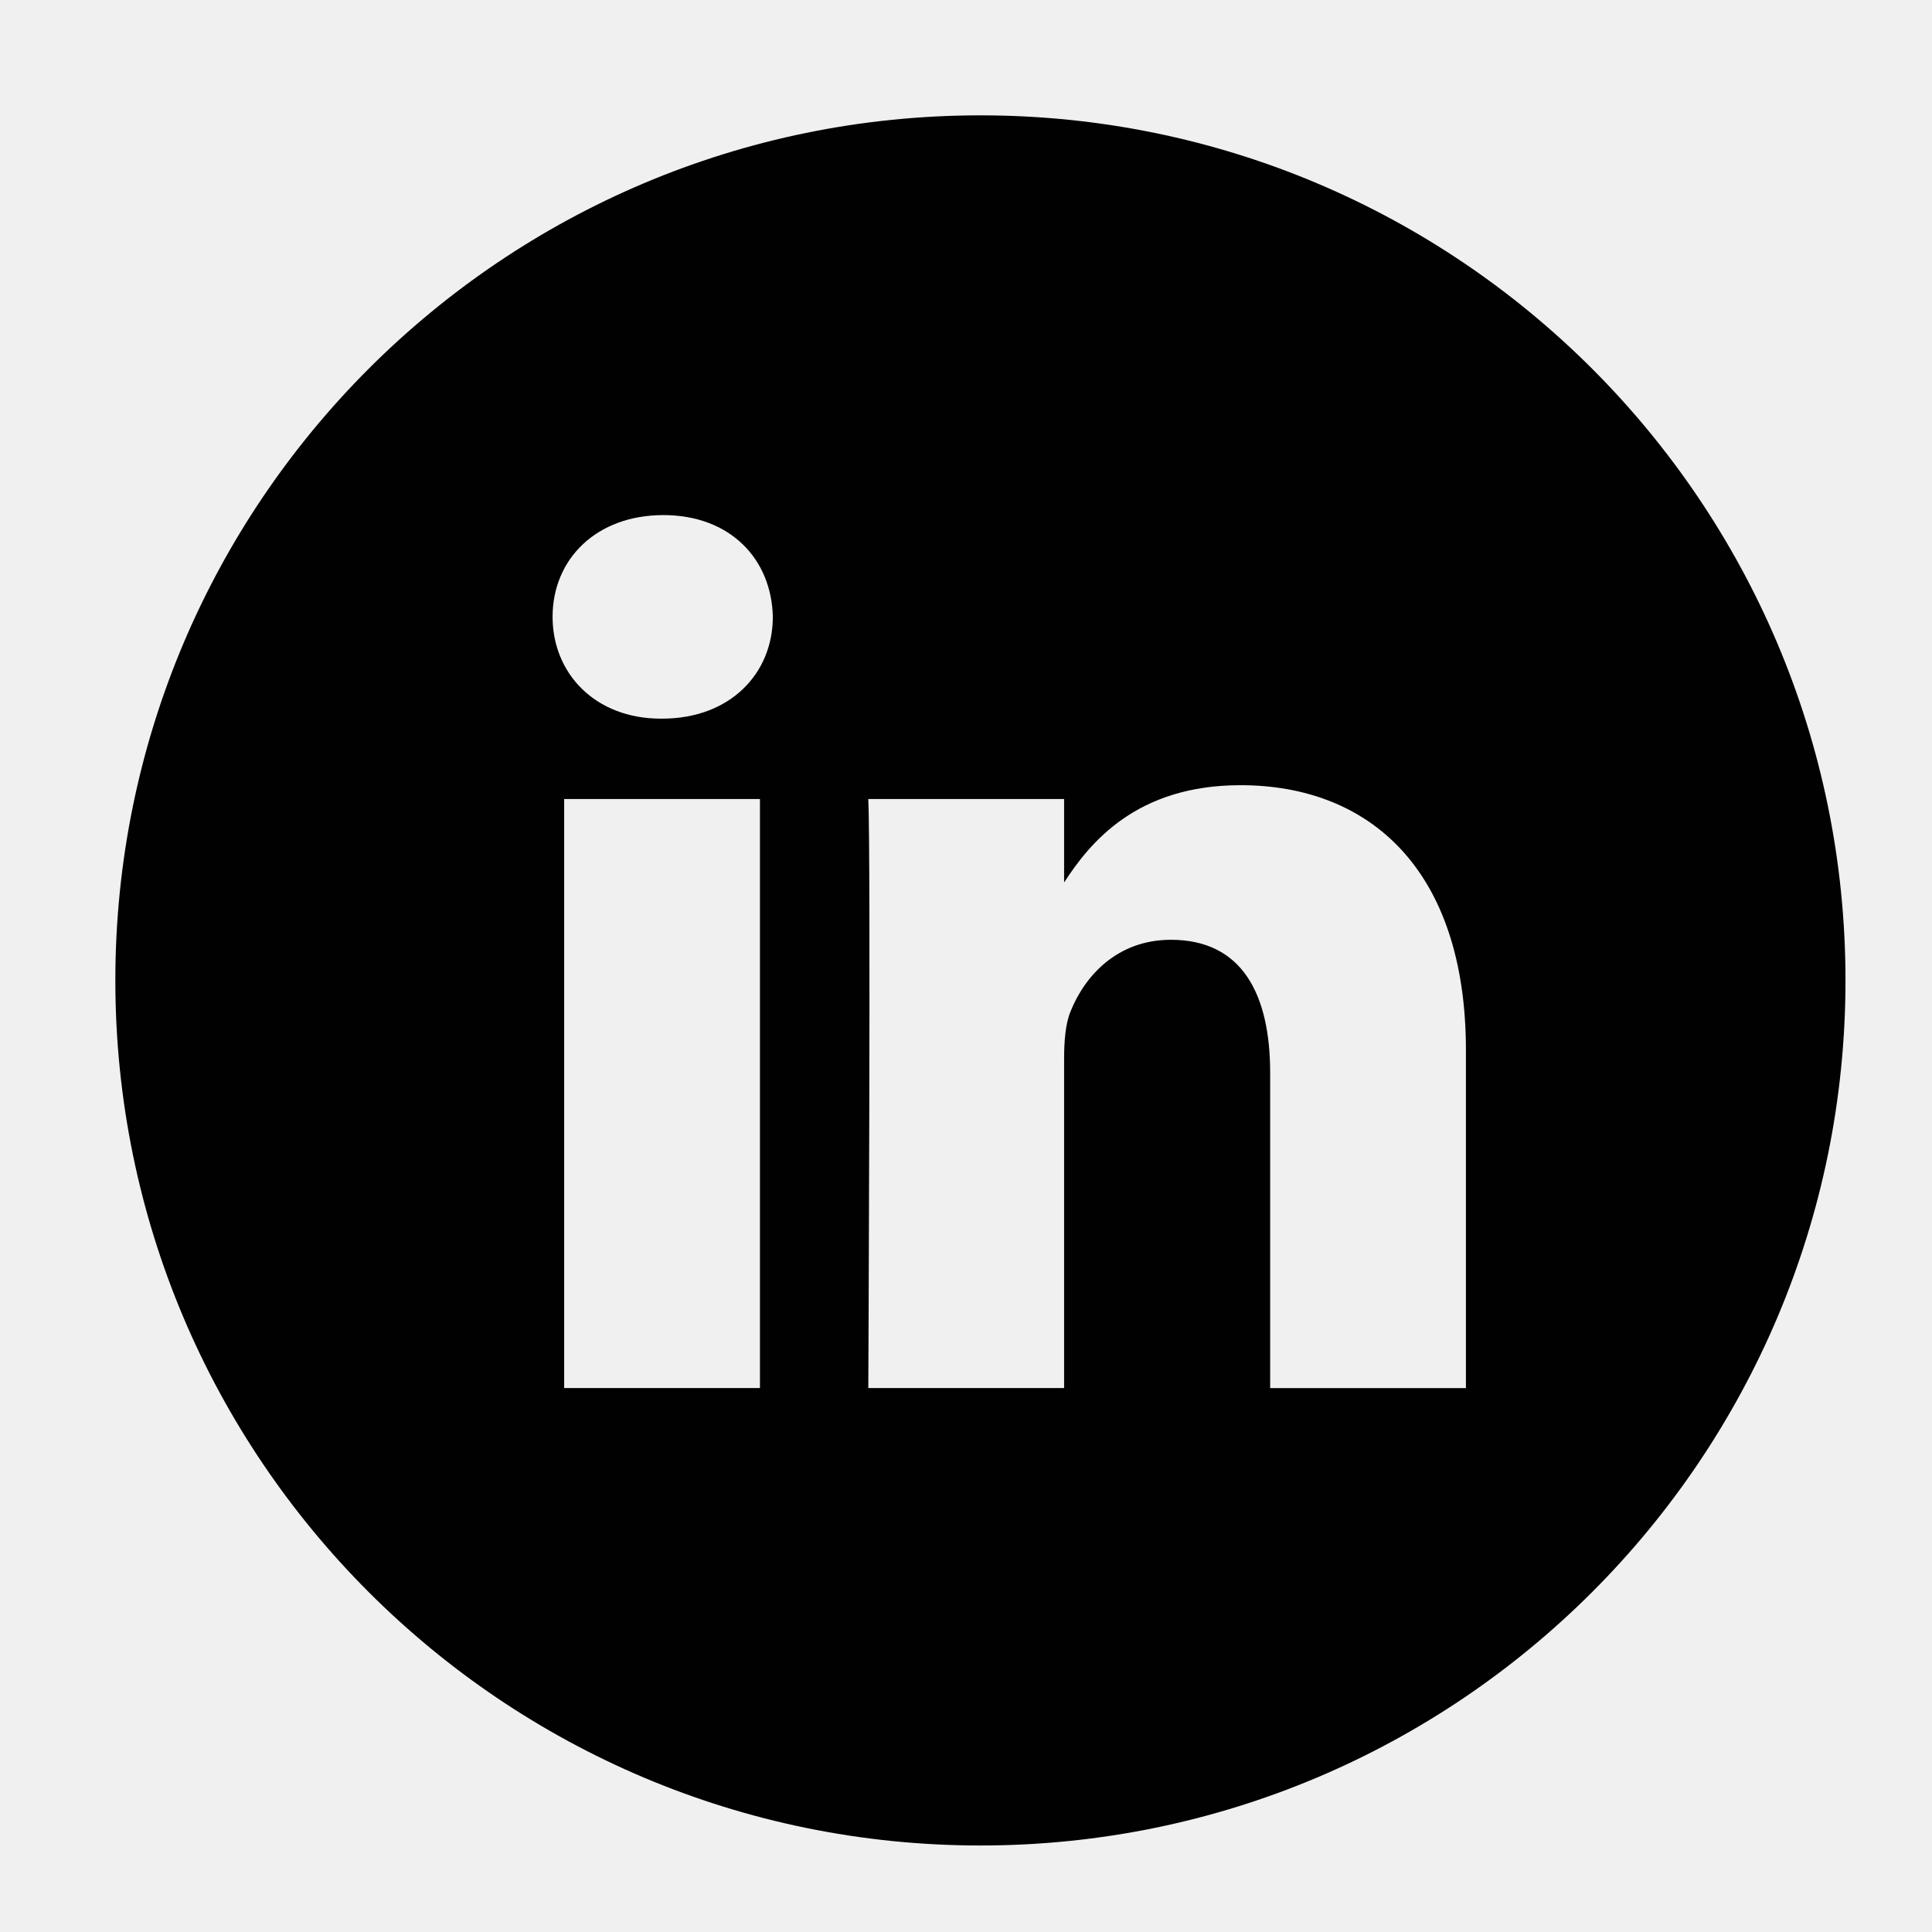
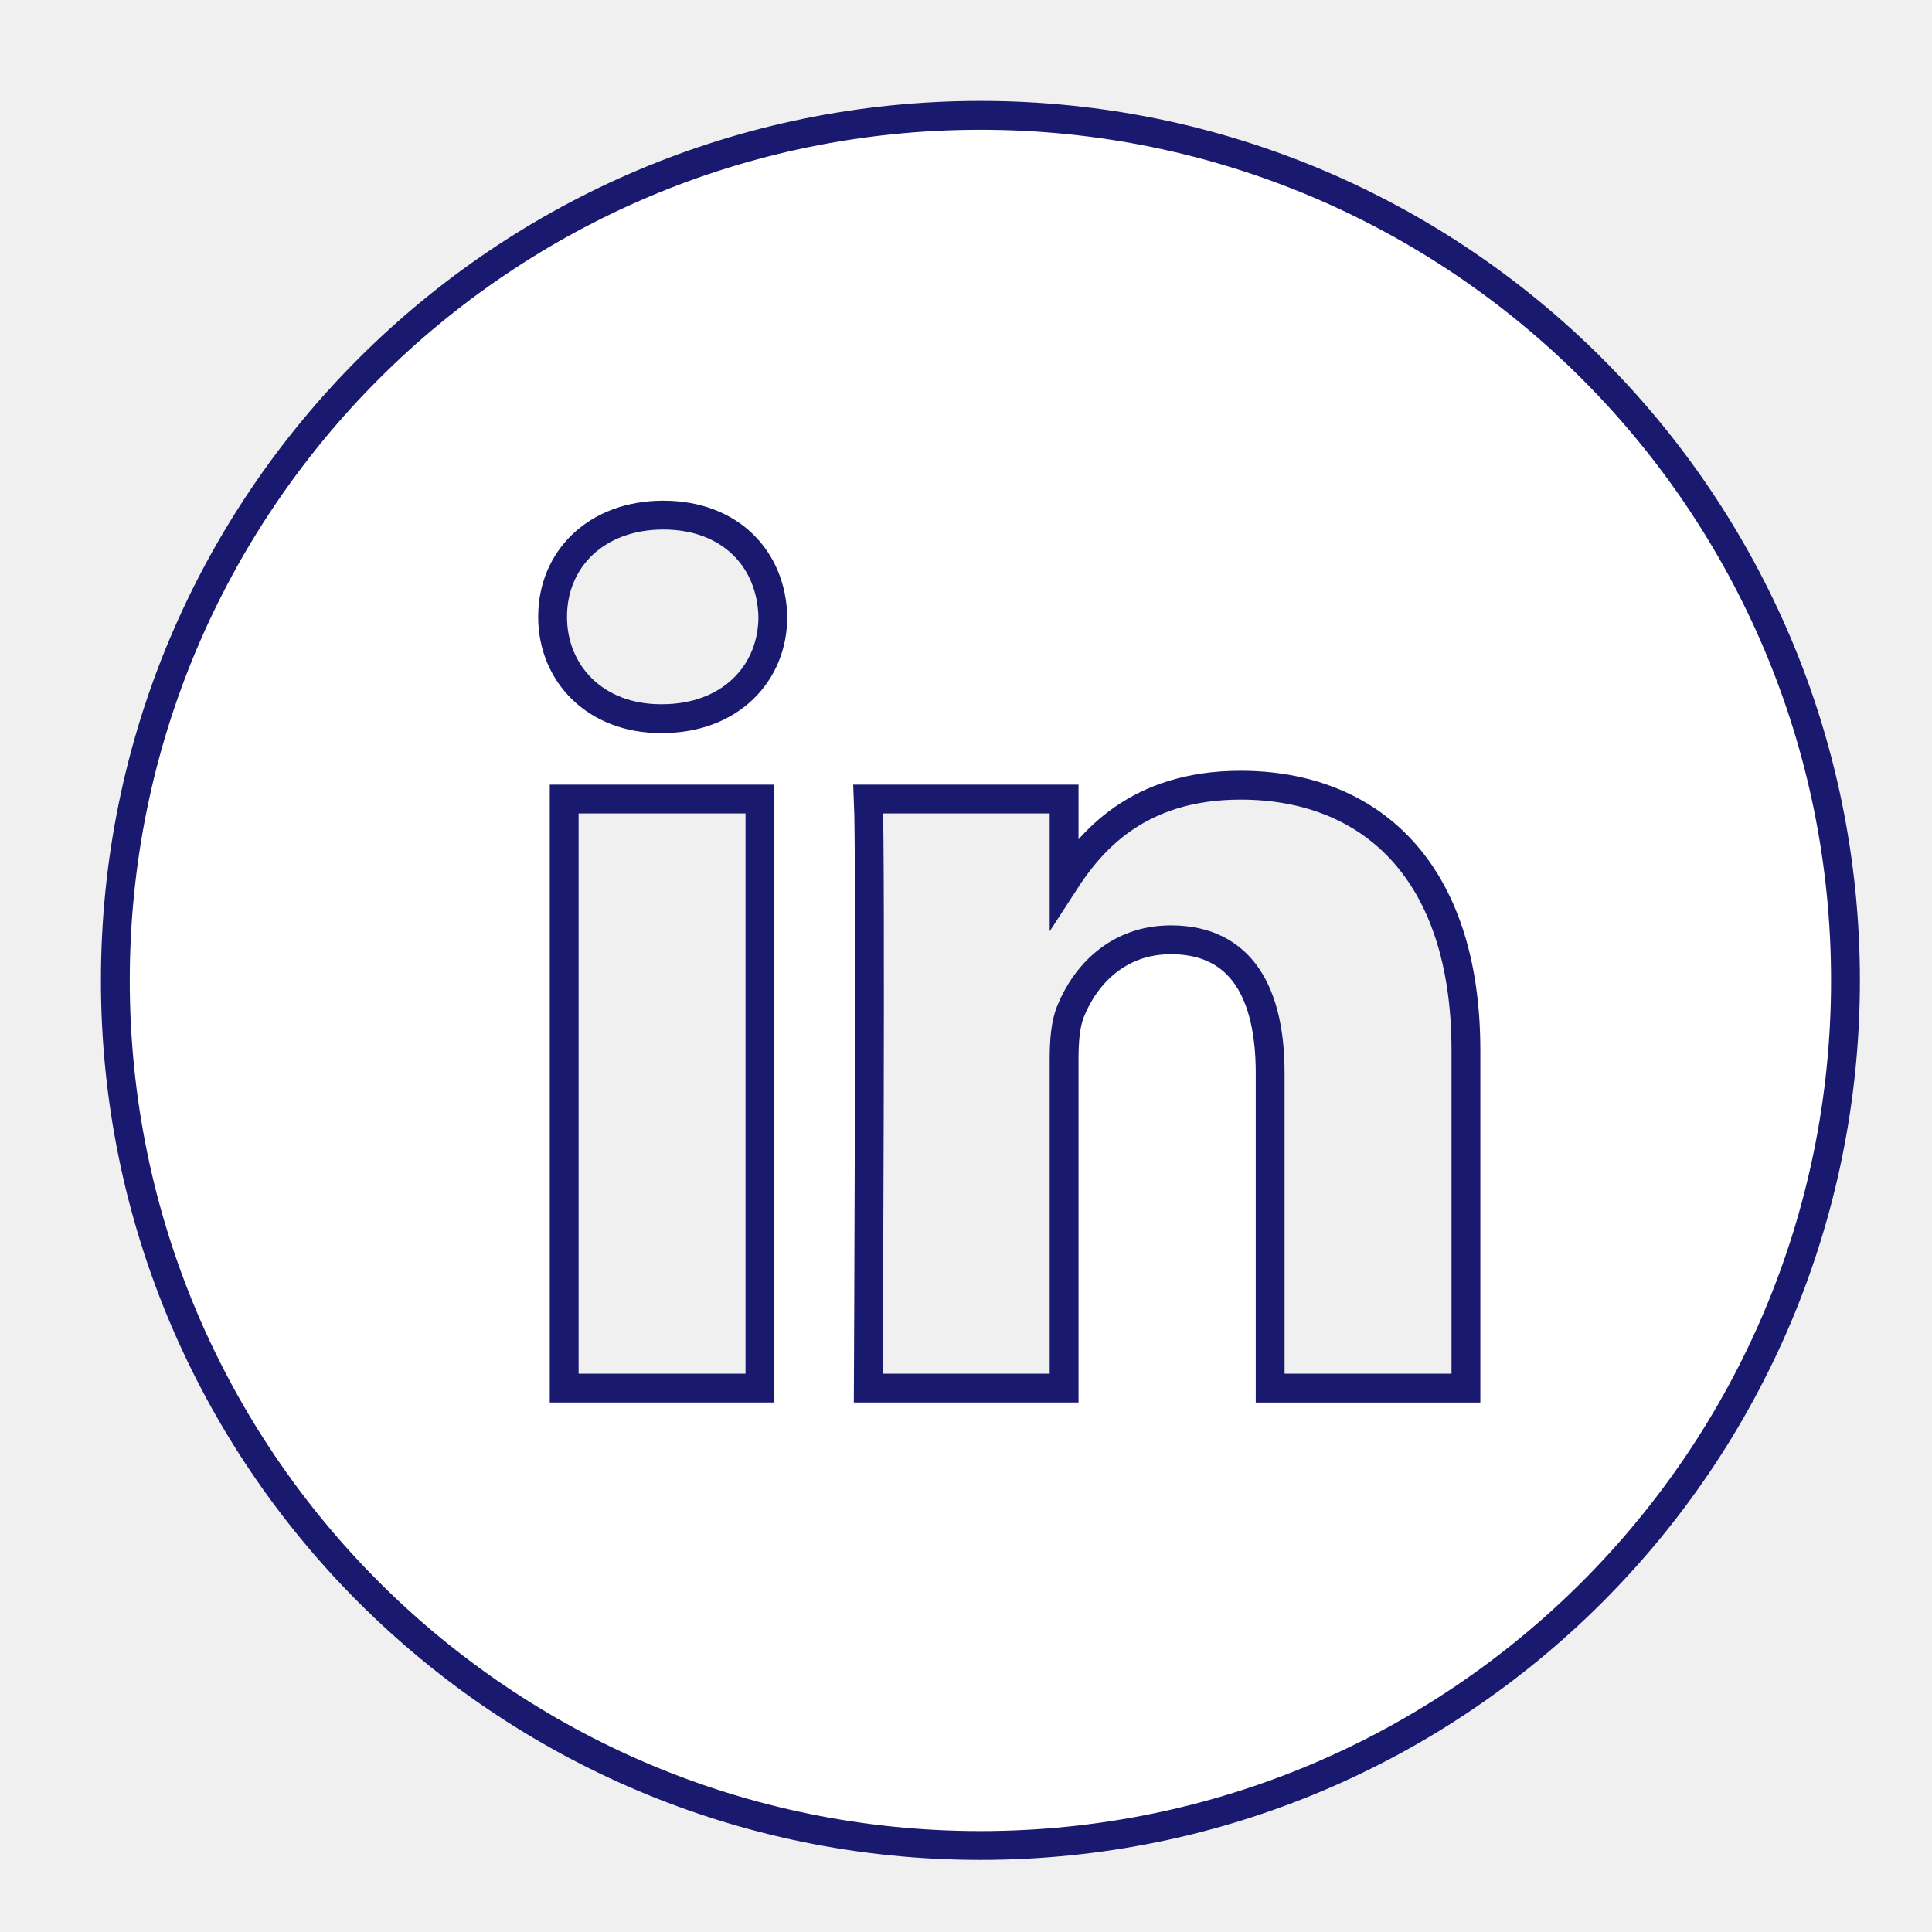
<svg xmlns="http://www.w3.org/2000/svg" height="67px" id="Layer_1" style="enable-background:new 0 0 67 67;" version="1.1" viewBox="0 0 67 67" width="67px" xml:space="preserve">
-   <path d="M50.837,48.137V36.425c0-6.275-3.35-9.195-7.816-9.195  c-3.604,0-5.219,1.983-6.119,3.374V27.71h-6.79c0.09,1.917,0,20.427,0,20.427h6.79V36.729c0-0.609,0.044-1.219,0.224-1.655  c0.49-1.22,1.607-2.483,3.482-2.483c2.458,0,3.44,1.873,3.44,4.618v10.929H50.837z M22.959,24.922c2.367,0,3.842-1.57,3.842-3.531  c-0.044-2.003-1.475-3.528-3.797-3.528s-3.841,1.524-3.841,3.528c0,1.961,1.474,3.531,3.753,3.531H22.959z M34,64  C17.432,64,4,50.568,4,34C4,17.431,17.432,4,34,4s30,13.431,30,30C64,50.568,50.568,64,34,64z M26.354,48.137V27.71h-6.789v20.427  H26.354z" style="fill-rule:evenodd;clip-rule:evenodd;fill:#010101;" />
+   <defs id="defs7" />
+   <path d="M50.837,48.137V36.425c0-6.275-3.35-9.195-7.816-9.195  c-3.604,0-5.219,1.983-6.119,3.374V27.71h-6.79c0.09,1.917,0,20.427,0,20.427h6.79V36.729c0-0.609,0.044-1.219,0.224-1.655  c0.49-1.22,1.607-2.483,3.482-2.483c2.458,0,3.44,1.873,3.44,4.618v10.929H50.837z M22.959,24.922c2.367,0,3.842-1.57,3.842-3.531  c-0.044-2.003-1.475-3.528-3.797-3.528s-3.841,1.524-3.841,3.528c0,1.961,1.474,3.531,3.753,3.531H22.959z M34,64  C17.432,64,4,50.568,4,34C4,17.431,17.432,4,34,4s30,13.431,30,30C64,50.568,50.568,64,34,64z M26.354,48.137V27.71h-6.789v20.427  H26.354z" style="fill-rule:evenodd;clip-rule:evenodd;fill:#ffffff;fill-opacity:1;stroke:#191970;stroke-opacity:1" id="path2" />
</svg>
